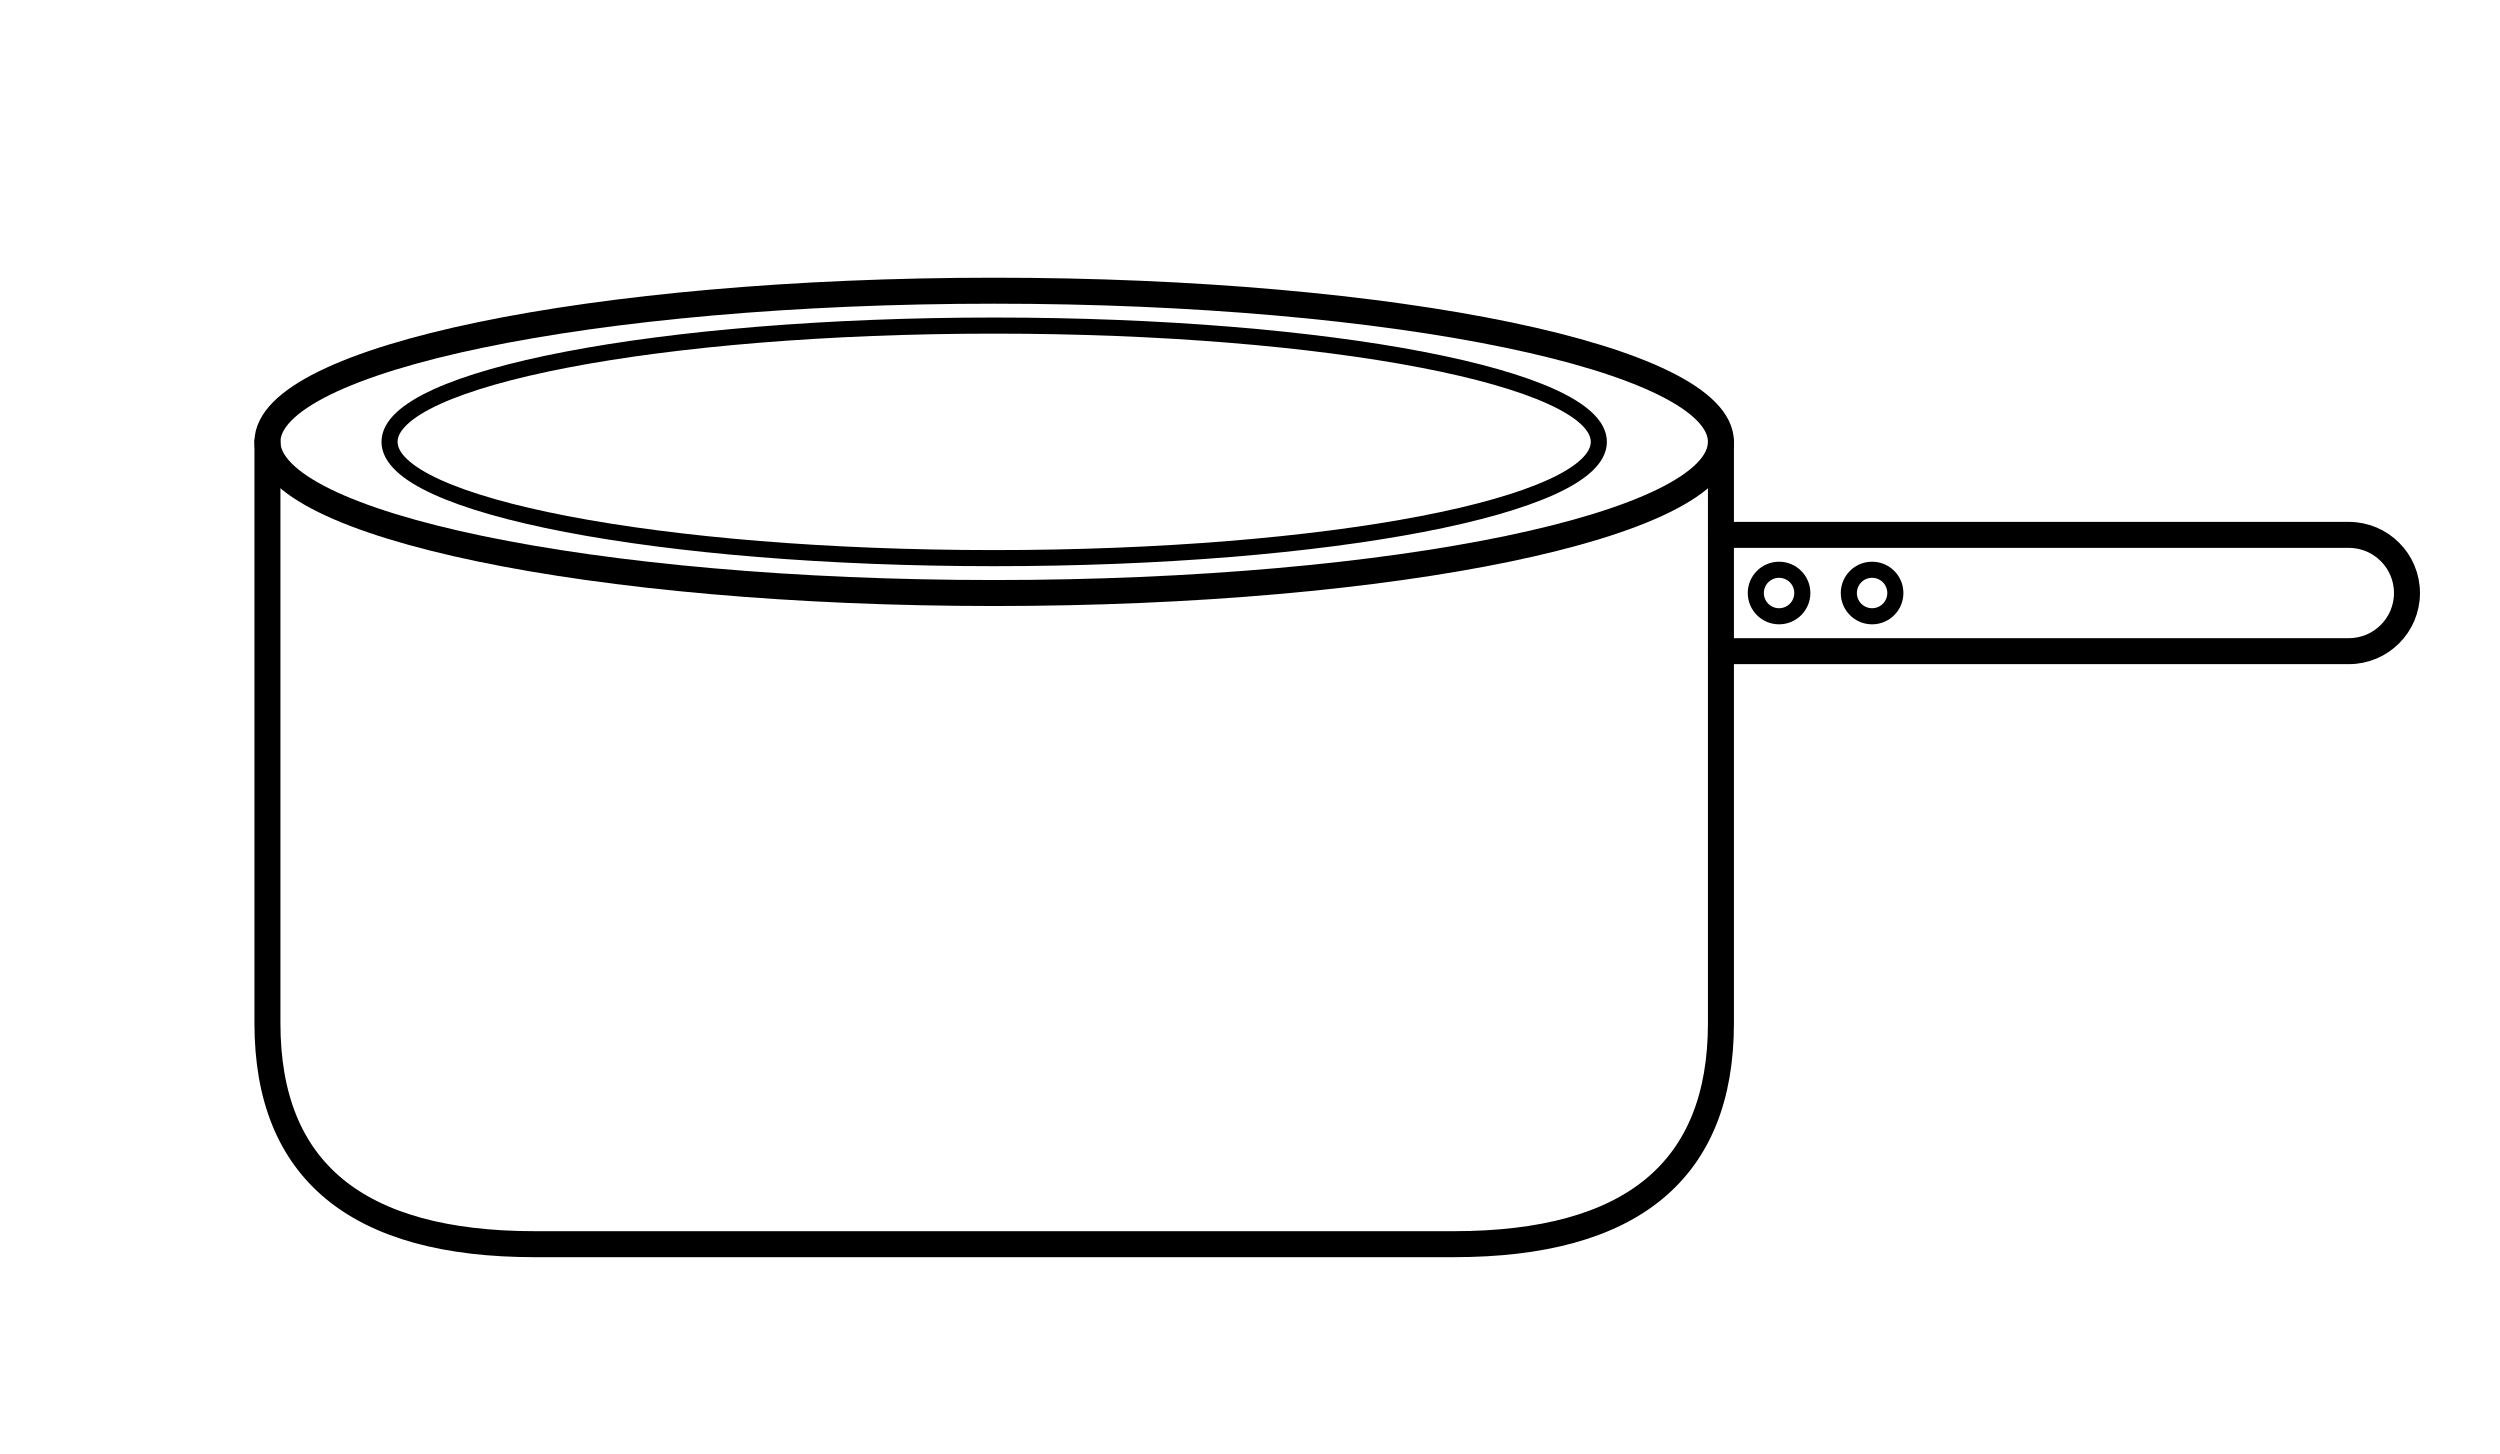
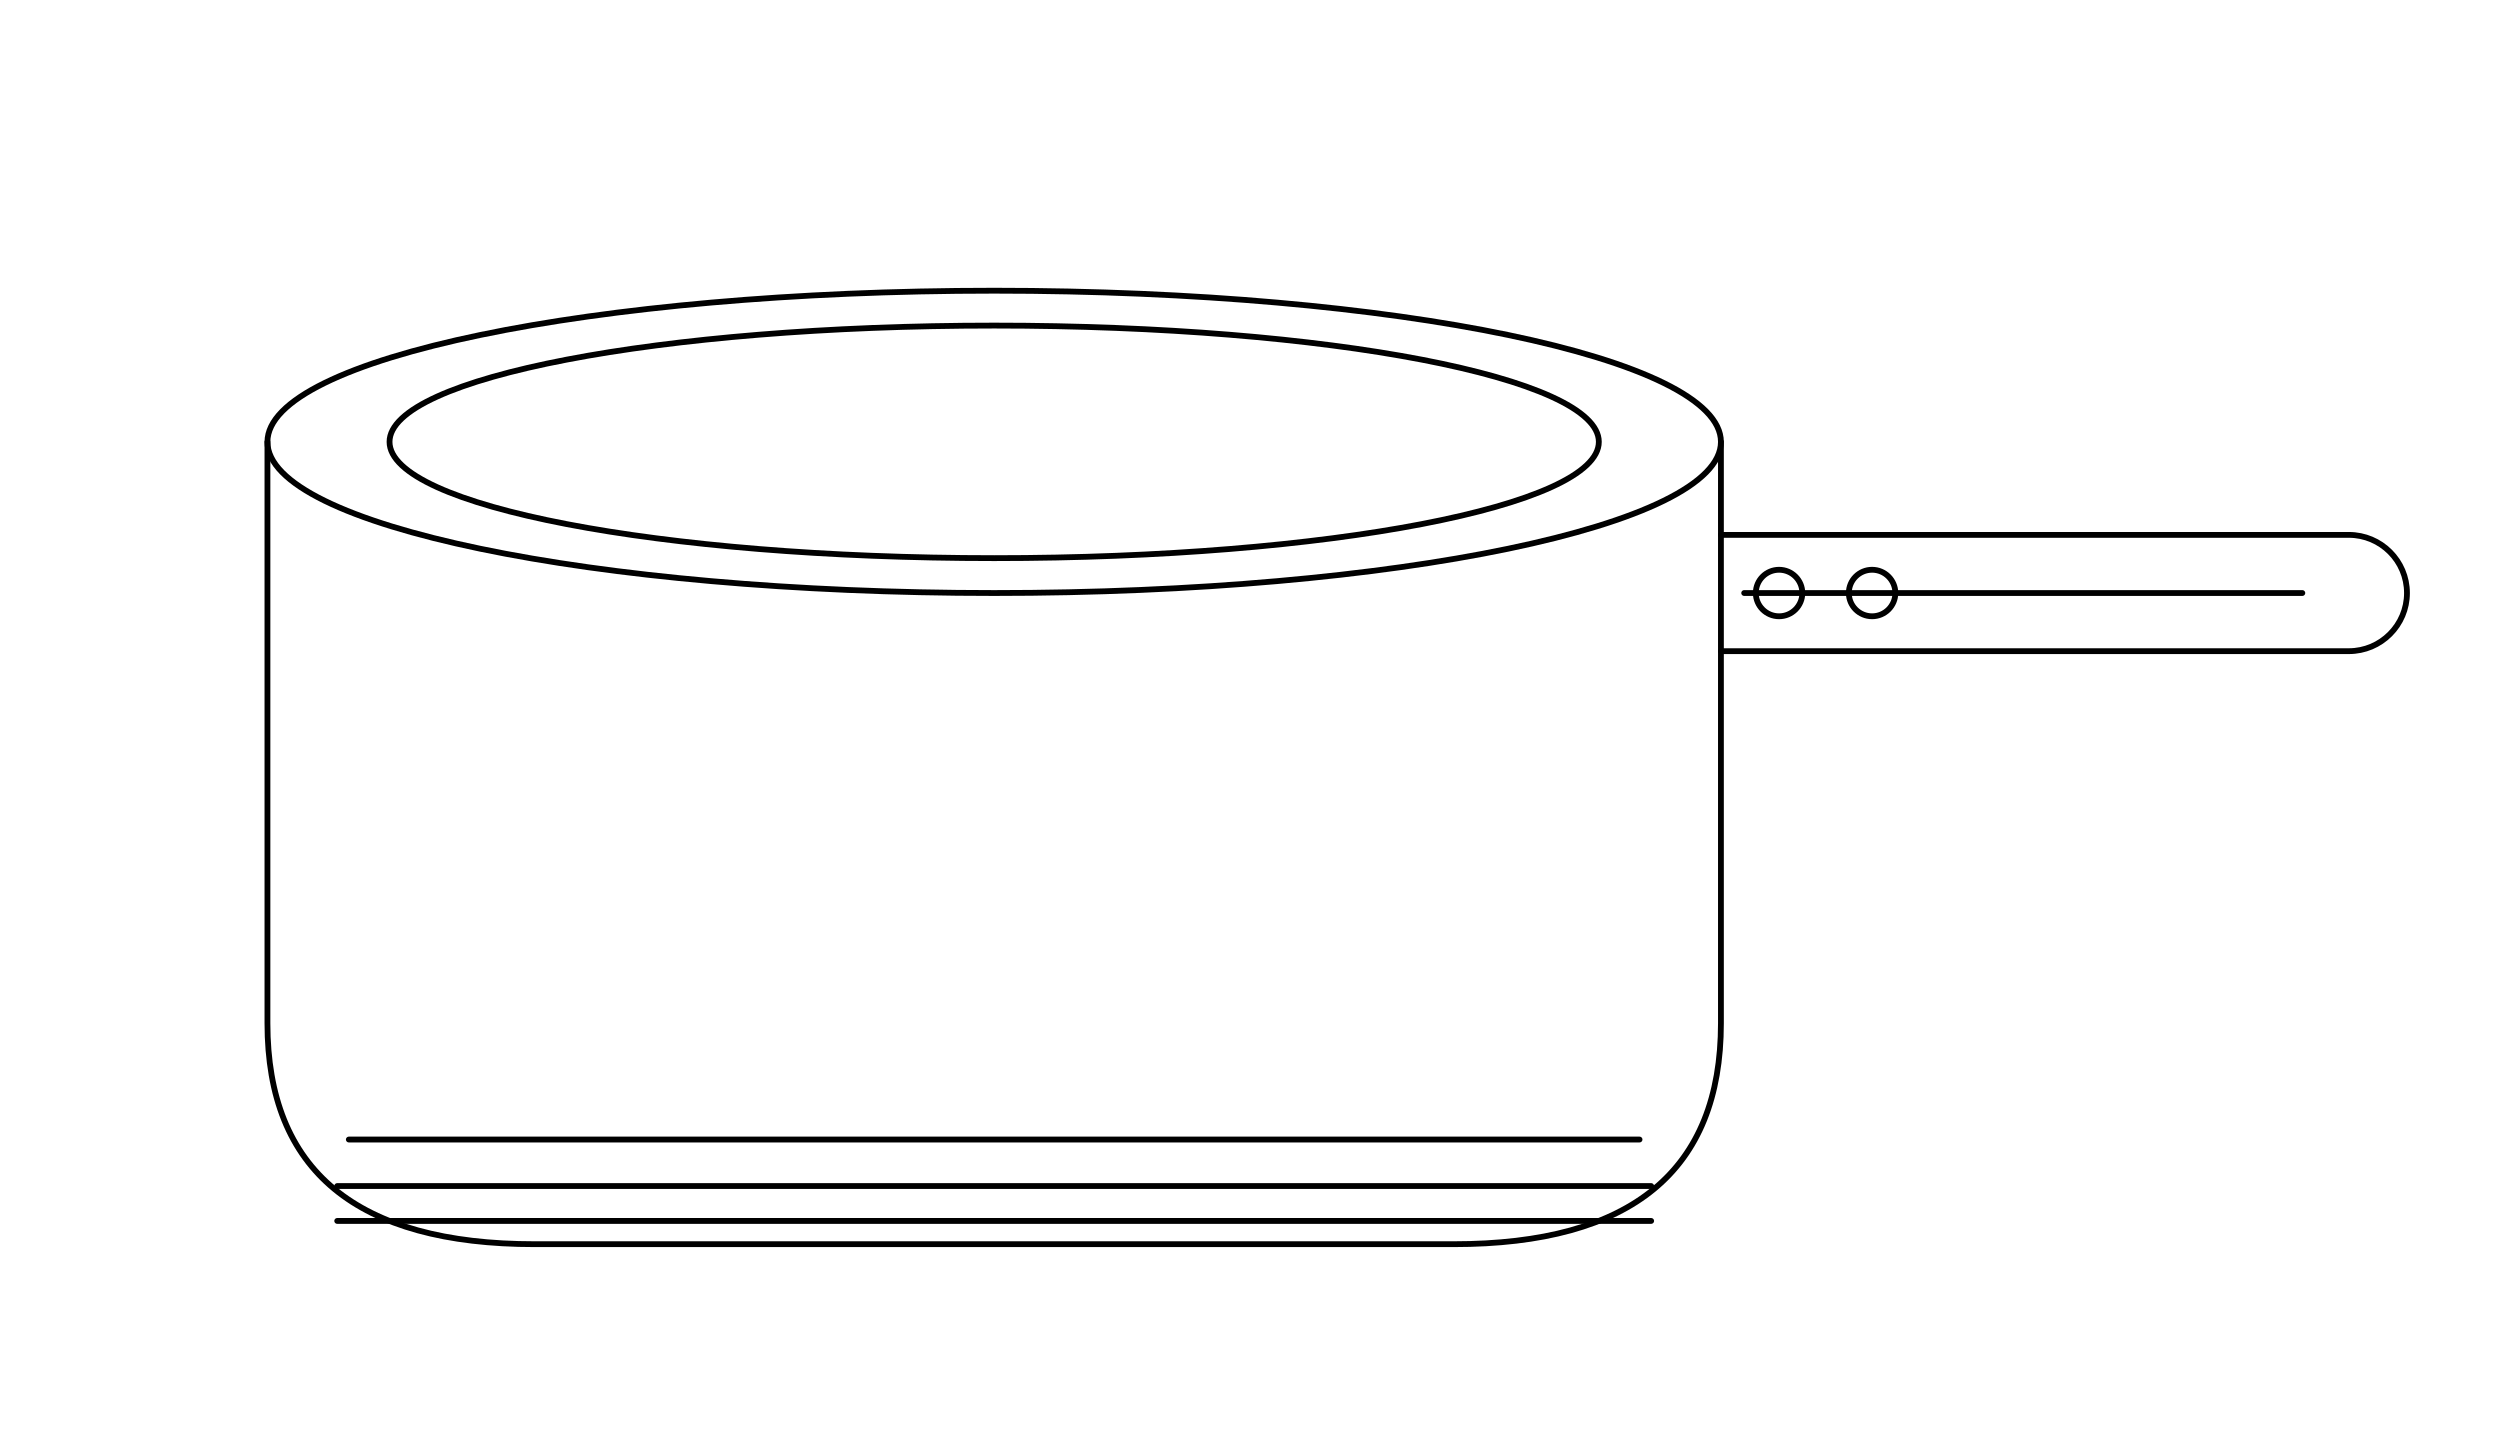
- <svg xmlns="http://www.w3.org/2000/svg" width="430" height="250" viewBox="0 0 430 250" fill="none" stroke="currentColor" stroke-linecap="round" stroke-linejoin="round" vector-effect="non-scaling-stroke" role="img" aria-label="panela">
+ <svg xmlns="http://www.w3.org/2000/svg" viewBox="0 0 430 250" fill="none" stroke="currentColor" stroke-linecap="round" stroke-linejoin="round">
  <g id="level-0-universe">
-     <g id="body" data-material="steel" data-stroke="line" stroke-width="4.47">
+     <g id="body" data-material="steel" data-stroke="line">
      <path d="M46 76 V176 Q46 214 92 214 H250 Q296 214 296 176 V76" />
    </g>
-     <g id="rim" data-material="steel" data-stroke="line" stroke-width="4.47">
+     <g id="rim" data-material="steel" data-stroke="line">
      <ellipse cx="171" cy="76" rx="125" ry="26" />
    </g>
-     <g id="handle" data-material="polymers" data-stroke="line" stroke-width="4.47">
+     <g id="handle" data-material="polymers" data-stroke="line">
      <path d="M296 92 H404 a10 10 0 0 1 0 20 H296" />
    </g>
  </g>
  <g id="level-1-structure">
-     <g id="rivets" data-material="steel" data-stroke="fine" stroke-width="2.77">
+     <g id="rivets" data-material="steel" data-stroke="fine">
      <circle cx="306" cy="102" r="4" />
      <circle cx="322" cy="102" r="4" />
    </g>
-     <g id="interior" data-material="steel" data-stroke="fine" stroke-width="2.77">
+     <g id="interior" data-material="steel" data-stroke="fine">
      <ellipse cx="171" cy="76" rx="104" ry="20" />
    </g>
  </g>
-   <g id="level-2-internal" style="display:none">
-     <g id="steel-base" data-material="steel" data-stroke="line" stroke-width="4.47">
+   <g id="level-2-internal">
+     <g id="steel-base" data-material="steel" data-stroke="line">
      <path d="M60 196 H282" />
    </g>
-     <g id="aluminium-base" data-material="aluminium" data-stroke="line" stroke-width="4.47">
+     <g id="aluminium-base" data-material="aluminium" data-stroke="line">
      <path d="M58 204 H284 M58 210 H284" />
    </g>
-     <g id="handle-core" data-material="steel" data-stroke="fine" stroke-width="2.77">
-       <path d="M300 102 H396" stroke-dasharray="7 6" />
+     <g id="handle-core" data-material="steel" data-stroke="fine">
+       <path d="M300 102 H396" />
    </g>
  </g>
</svg>
